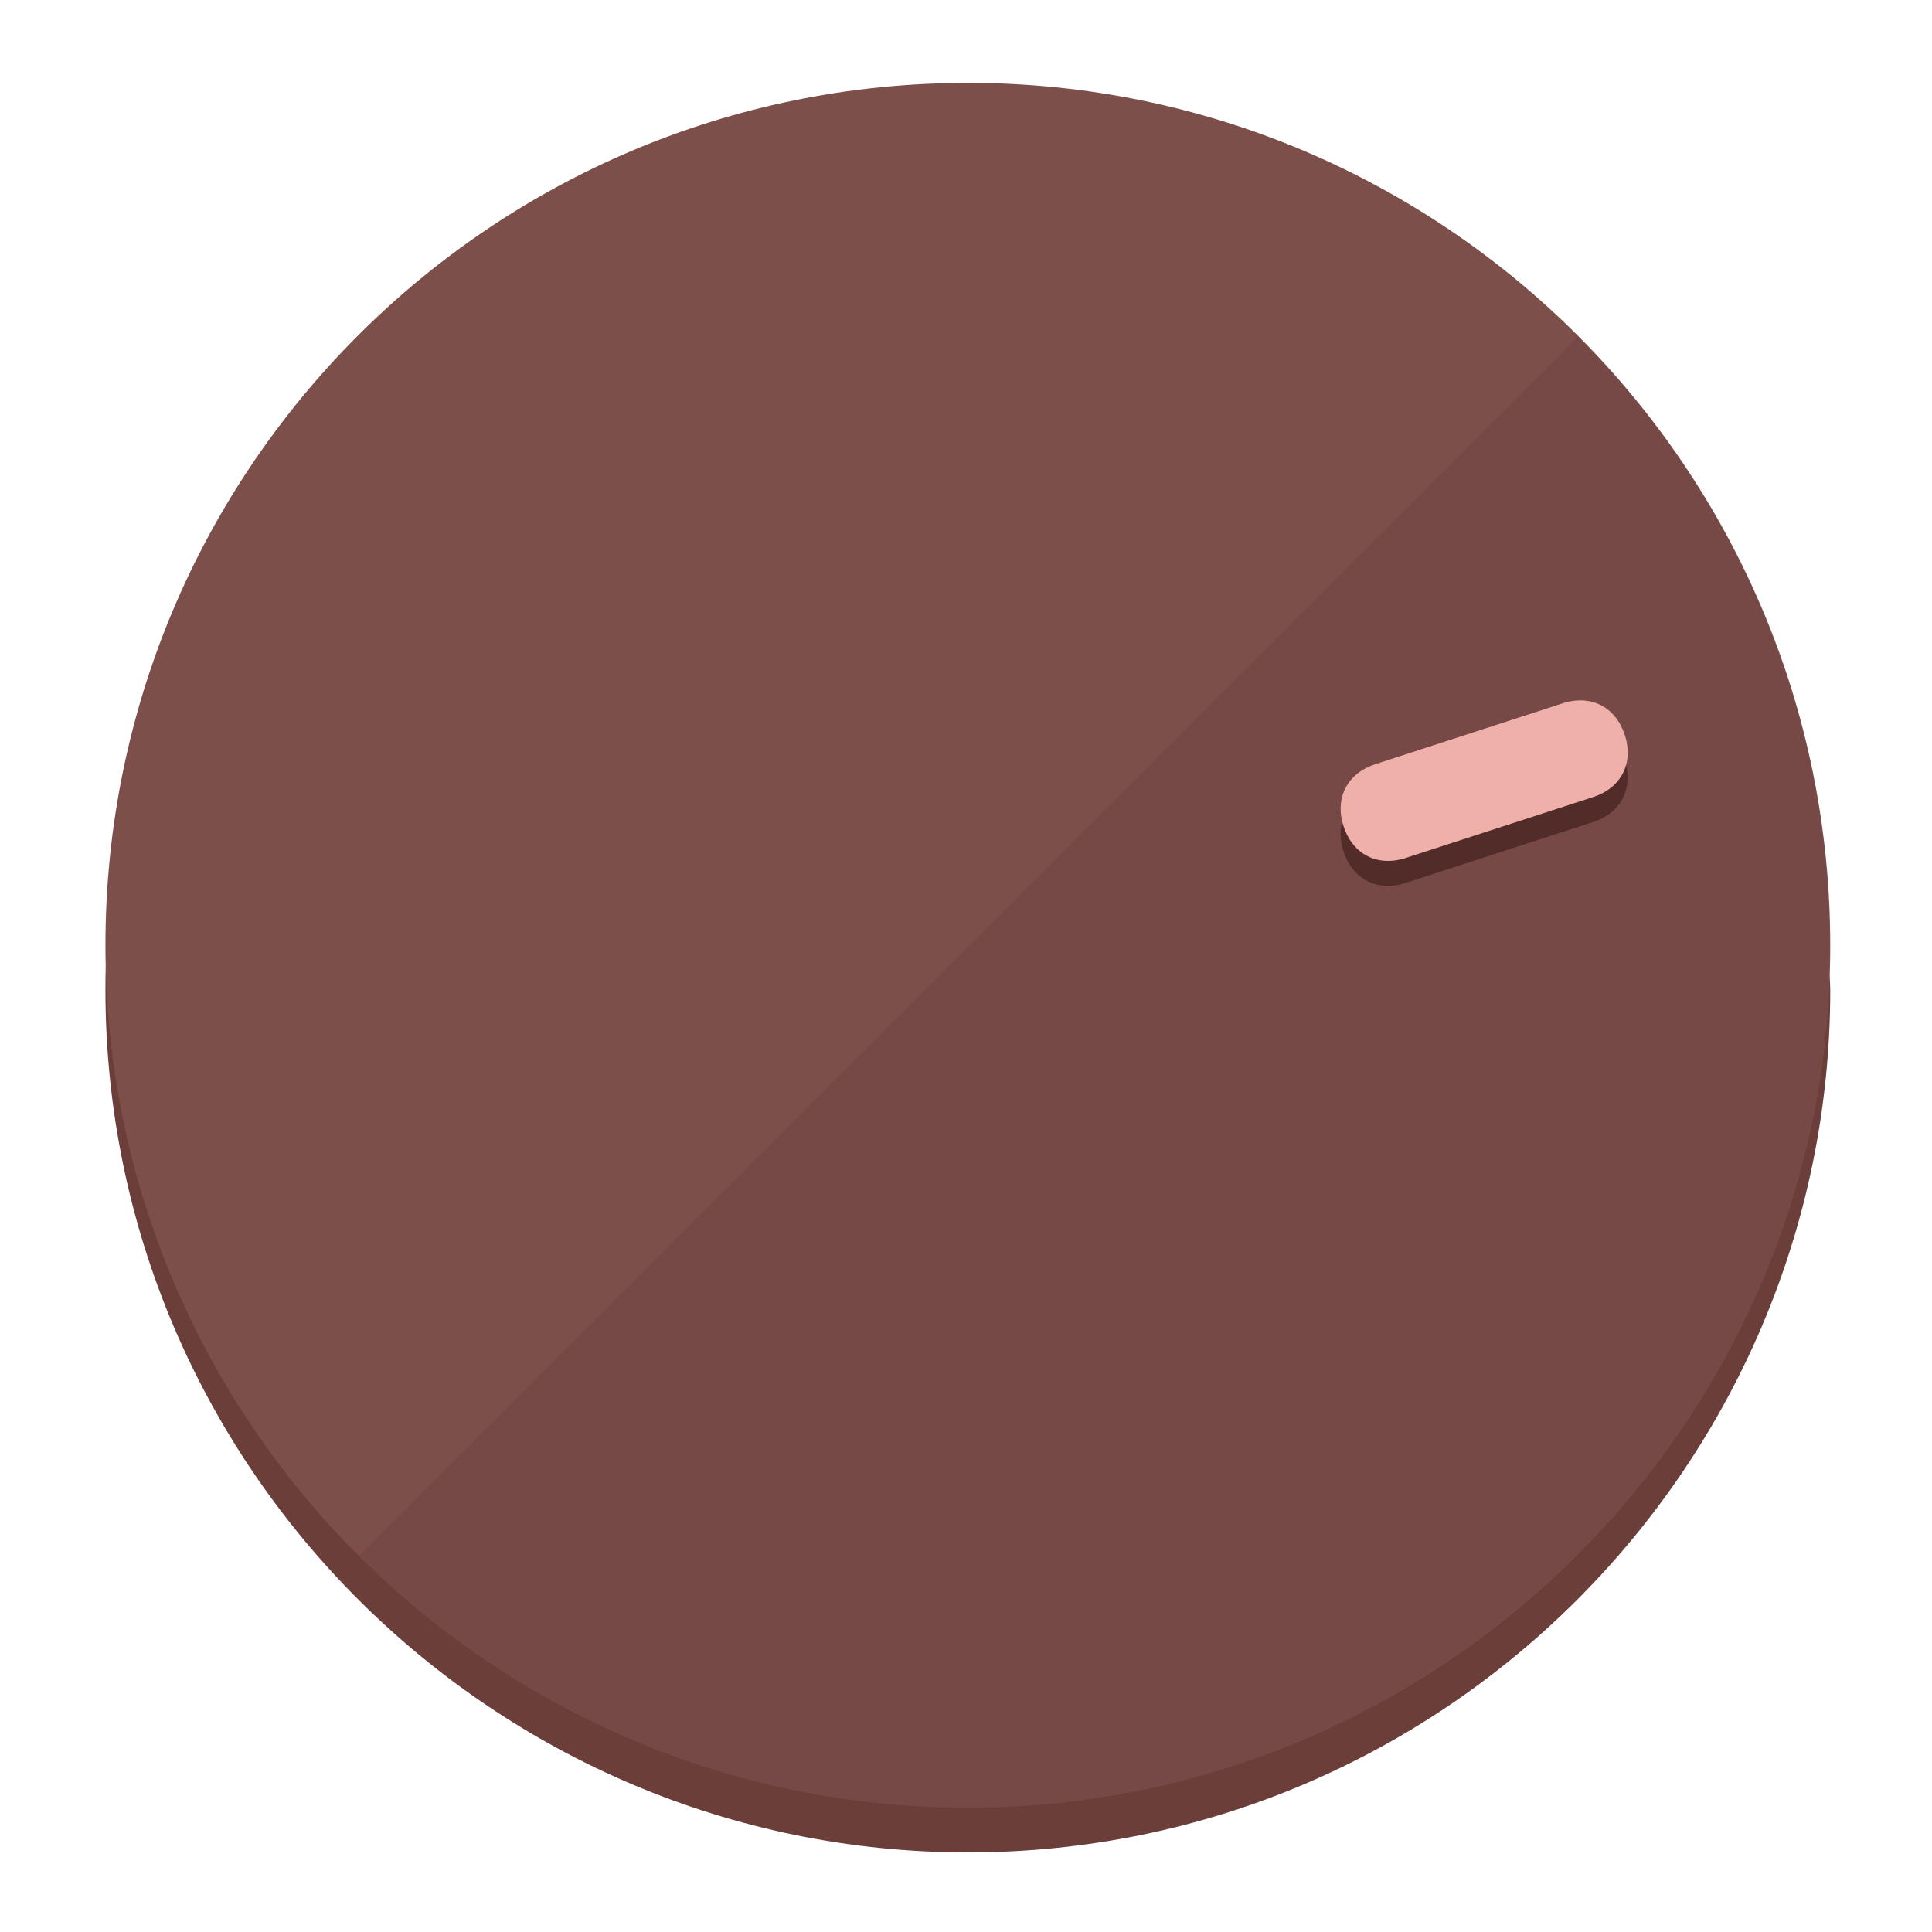
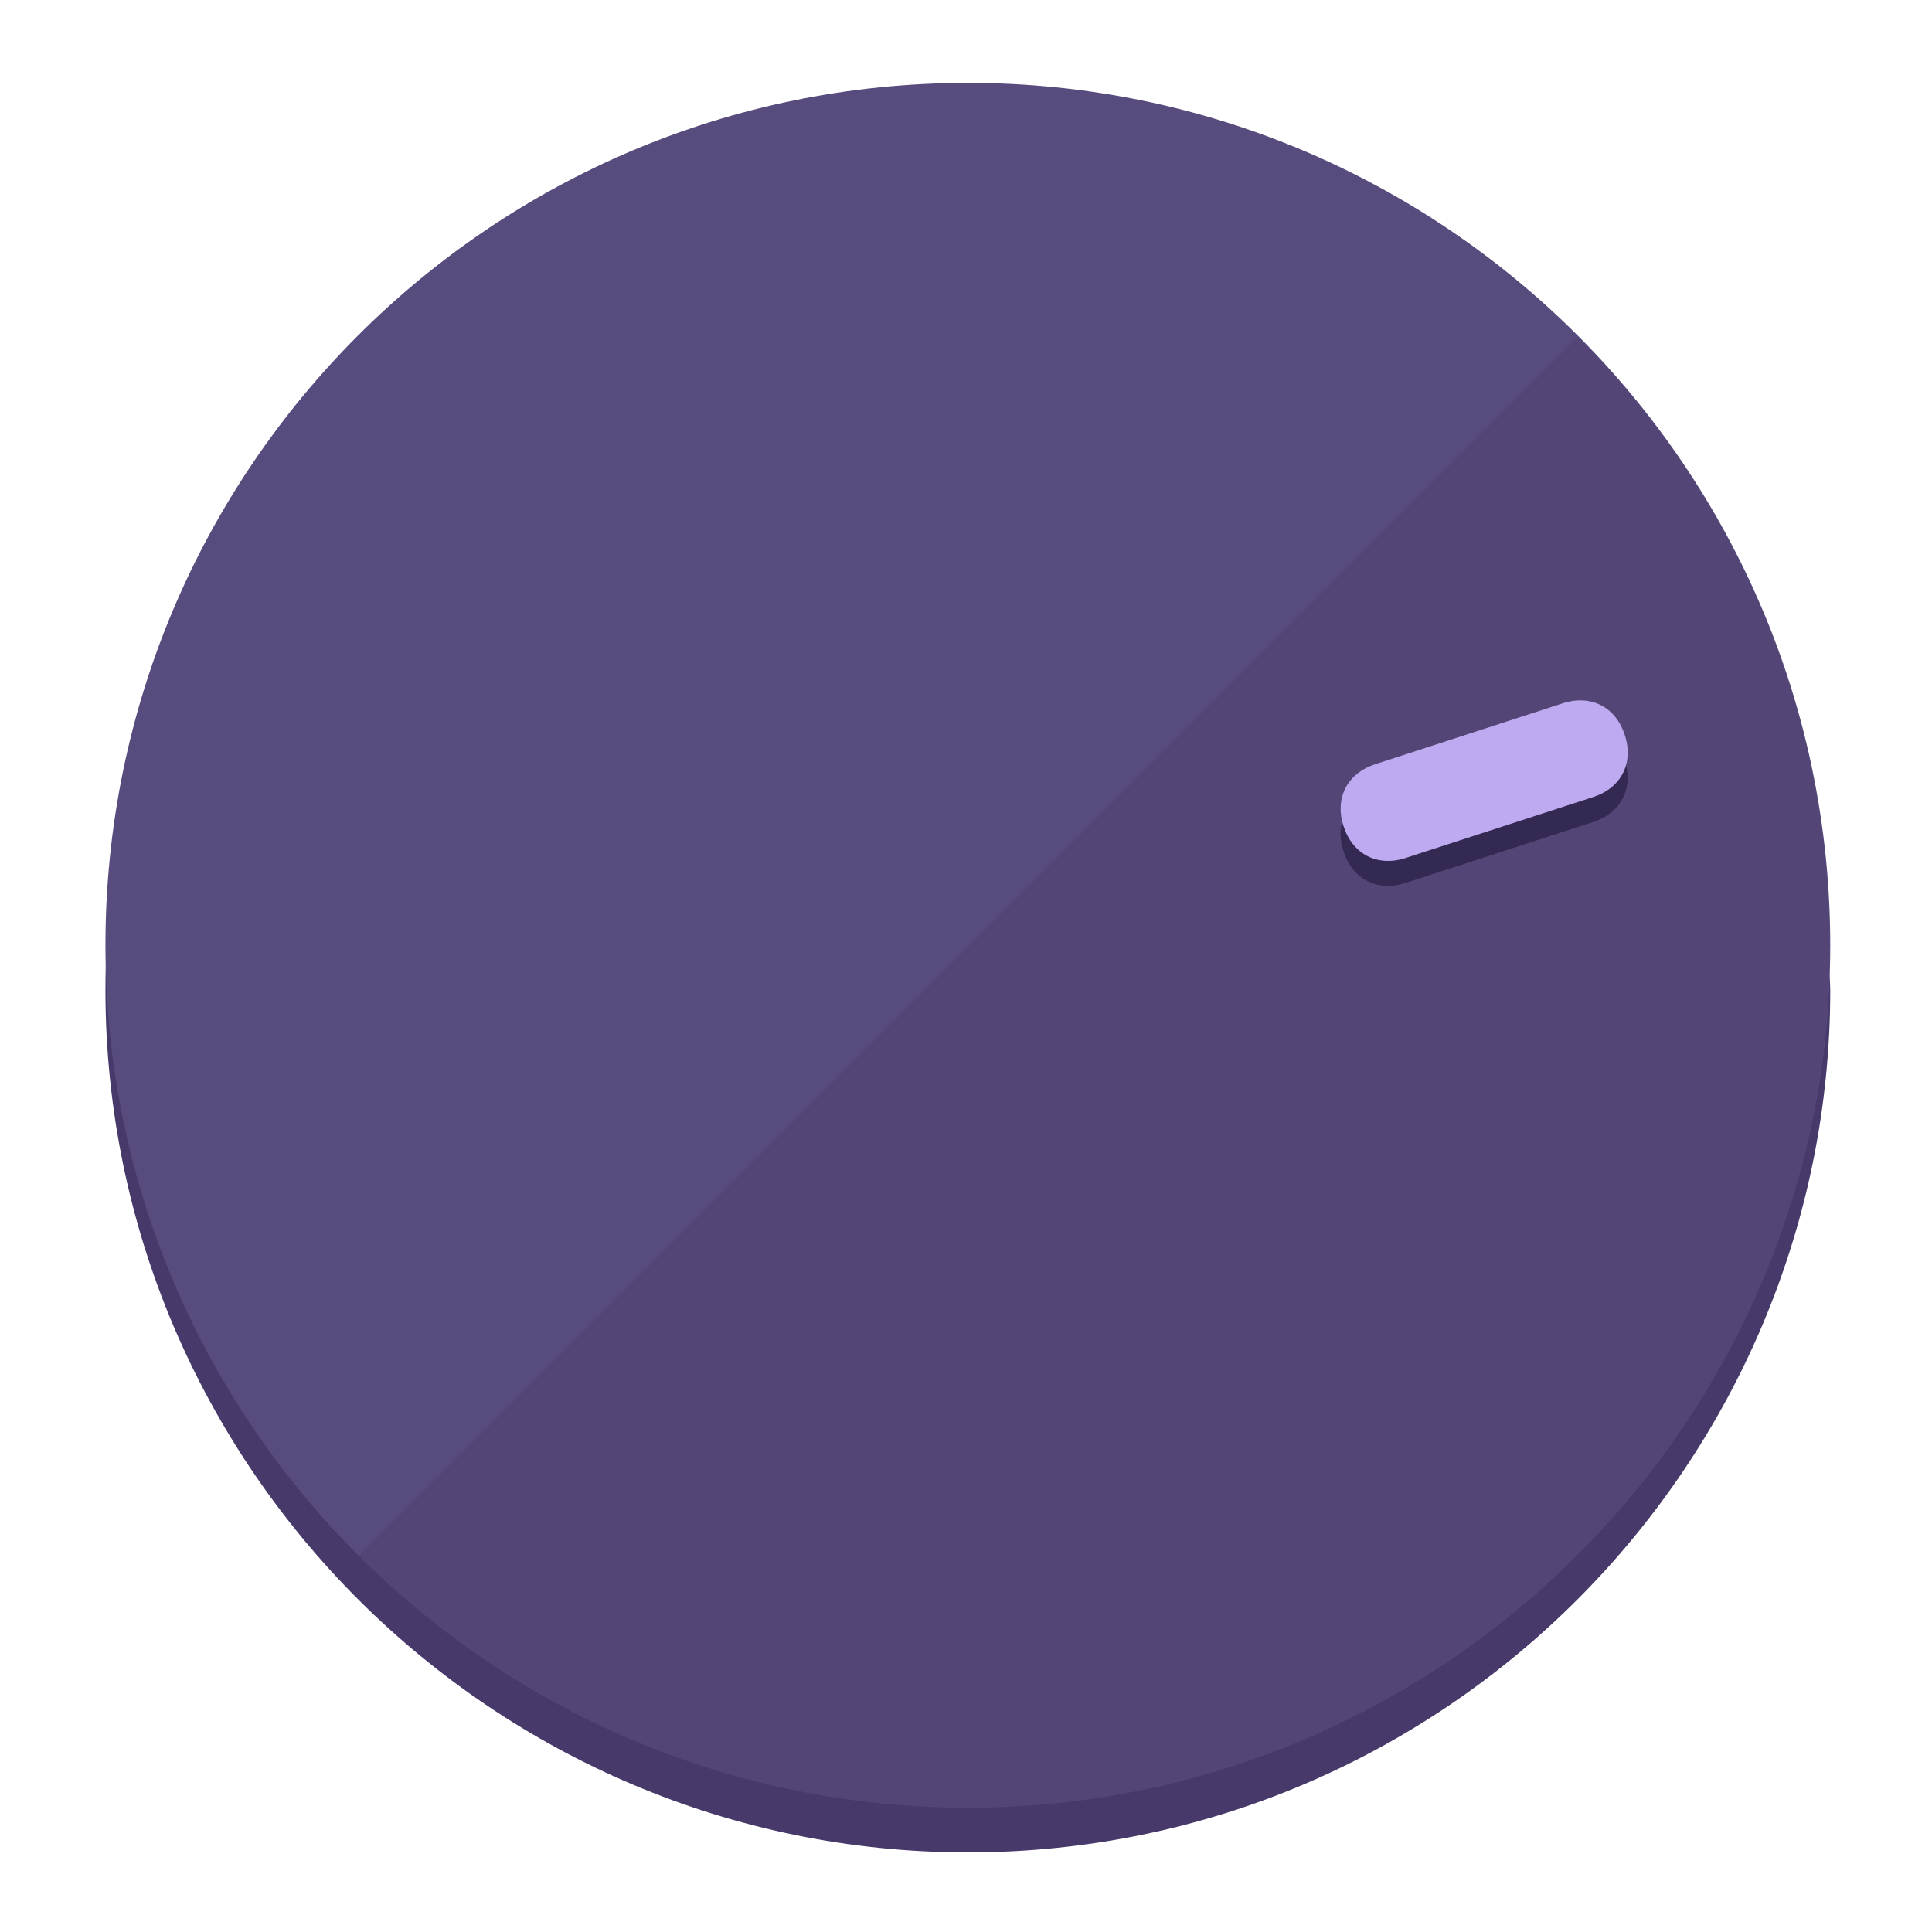
<svg xmlns="http://www.w3.org/2000/svg" height="120px" width="120px" version="1.1" id="Layer_1" viewBox="0 0 496.8 496.8" xml:space="preserve">
  <defs id="defs23" />
  <g id="g3158">
-     <path style="display:inline;fill:#6B3E3A;fill-opacity:1;stroke-width:1.584" d="m 248.875,445.92 c 116.582,0 212.89,-91.238 220.493,-205.286 0,5.069 1.267,8.87 1.267,13.939 0,121.651 -98.842,221.76 -221.76,221.76 -121.651,0 -221.76,-98.842 -221.76,-221.76 0,-5.069 0,-8.87 1.267,-13.939 7.603,114.048 103.91,205.286 220.493,205.286 z" id="path8" />
-     <circle style="display:inline;fill:#7D4F4B;fill-opacity:1;stroke-width:1.584" cx="248.875" cy="243.071" r="221.76" id="circle12" />
-     <path style="display:inline;fill:#522C29;fill-opacity:0.154;stroke-width:1.587" d="m 405.744,86.606 c 86.308,86.308 86.308,227.193 0,313.5 -86.308,86.308 -227.193,86.308 -313.5,0" id="path14" />
+     <path style="display:inline;fill:#473A6B;fill-opacity:1;stroke-width:1.584" d="m 248.875,445.92 c 116.582,0 212.89,-91.238 220.493,-205.286 0,5.069 1.267,8.87 1.267,13.939 0,121.651 -98.842,221.76 -221.76,221.76 -121.651,0 -221.76,-98.842 -221.76,-221.76 0,-5.069 0,-8.87 1.267,-13.939 7.603,114.048 103.91,205.286 220.493,205.286 z" id="path8" />
+     <circle style="display:inline;fill:#584B7D;fill-opacity:1;stroke-width:1.584" cx="248.875" cy="243.071" r="221.76" id="circle12" />
+     <path style="display:inline;fill:#342952;fill-opacity:0.154;stroke-width:1.587" d="m 405.744,86.606 c 86.308,86.308 86.308,227.193 0,313.5 -86.308,86.308 -227.193,86.308 -313.5,0" id="path14" />
  </g>
  <g id="g3198">
    <circle style="display:none;fill:#000000;fill-opacity:0;stroke-width:1.584" cx="308.441" cy="-161.035" r="221.76" id="circle12-3" transform="rotate(72)" />
-     <path style="display:inline;fill:#522C29;fill-opacity:1;stroke-width:1.584" d="m 361.436,227.043 c -7.231,2.35 -13.618,-0.905 -15.968,-8.136 v 0 c -2.35,-7.231 0.905,-13.618 8.136,-15.968 l 48.207,-15.663 c 7.231,-2.349 13.618,0.905 15.968,8.136 v 0 c 2.35,7.231 -0.905,13.618 -8.136,15.968 z" id="path3789" />
-     <path style="display:inline;fill:#F0B0AA;stroke-width:1.584" d="m 361.461,220.621 c -7.231,2.349 -13.618,-0.905 -15.968,-8.136 v 0 c -2.35,-7.231 0.905,-13.618 8.136,-15.968 l 48.207,-15.663 c 7.231,-2.35 13.618,0.905 15.968,8.136 v 0 c 2.35,7.231 -0.905,13.618 -8.136,15.968 z" id="path915" />
+     <path style="display:inline;fill:#342952;fill-opacity:1;stroke-width:1.584" d="m 361.436,227.043 c -7.231,2.35 -13.618,-0.905 -15.968,-8.136 v 0 c -2.35,-7.231 0.905,-13.618 8.136,-15.968 l 48.207,-15.663 c 7.231,-2.349 13.618,0.905 15.968,8.136 v 0 c 2.35,7.231 -0.905,13.618 -8.136,15.968 z" id="path3789" />
+     <path style="display:inline;fill:#BDAAF0;stroke-width:1.584" d="m 361.461,220.621 c -7.231,2.349 -13.618,-0.905 -15.968,-8.136 v 0 c -2.35,-7.231 0.905,-13.618 8.136,-15.968 l 48.207,-15.663 c 7.231,-2.35 13.618,0.905 15.968,8.136 v 0 c 2.35,7.231 -0.905,13.618 -8.136,15.968 z" id="path915" />
  </g>
</svg>
